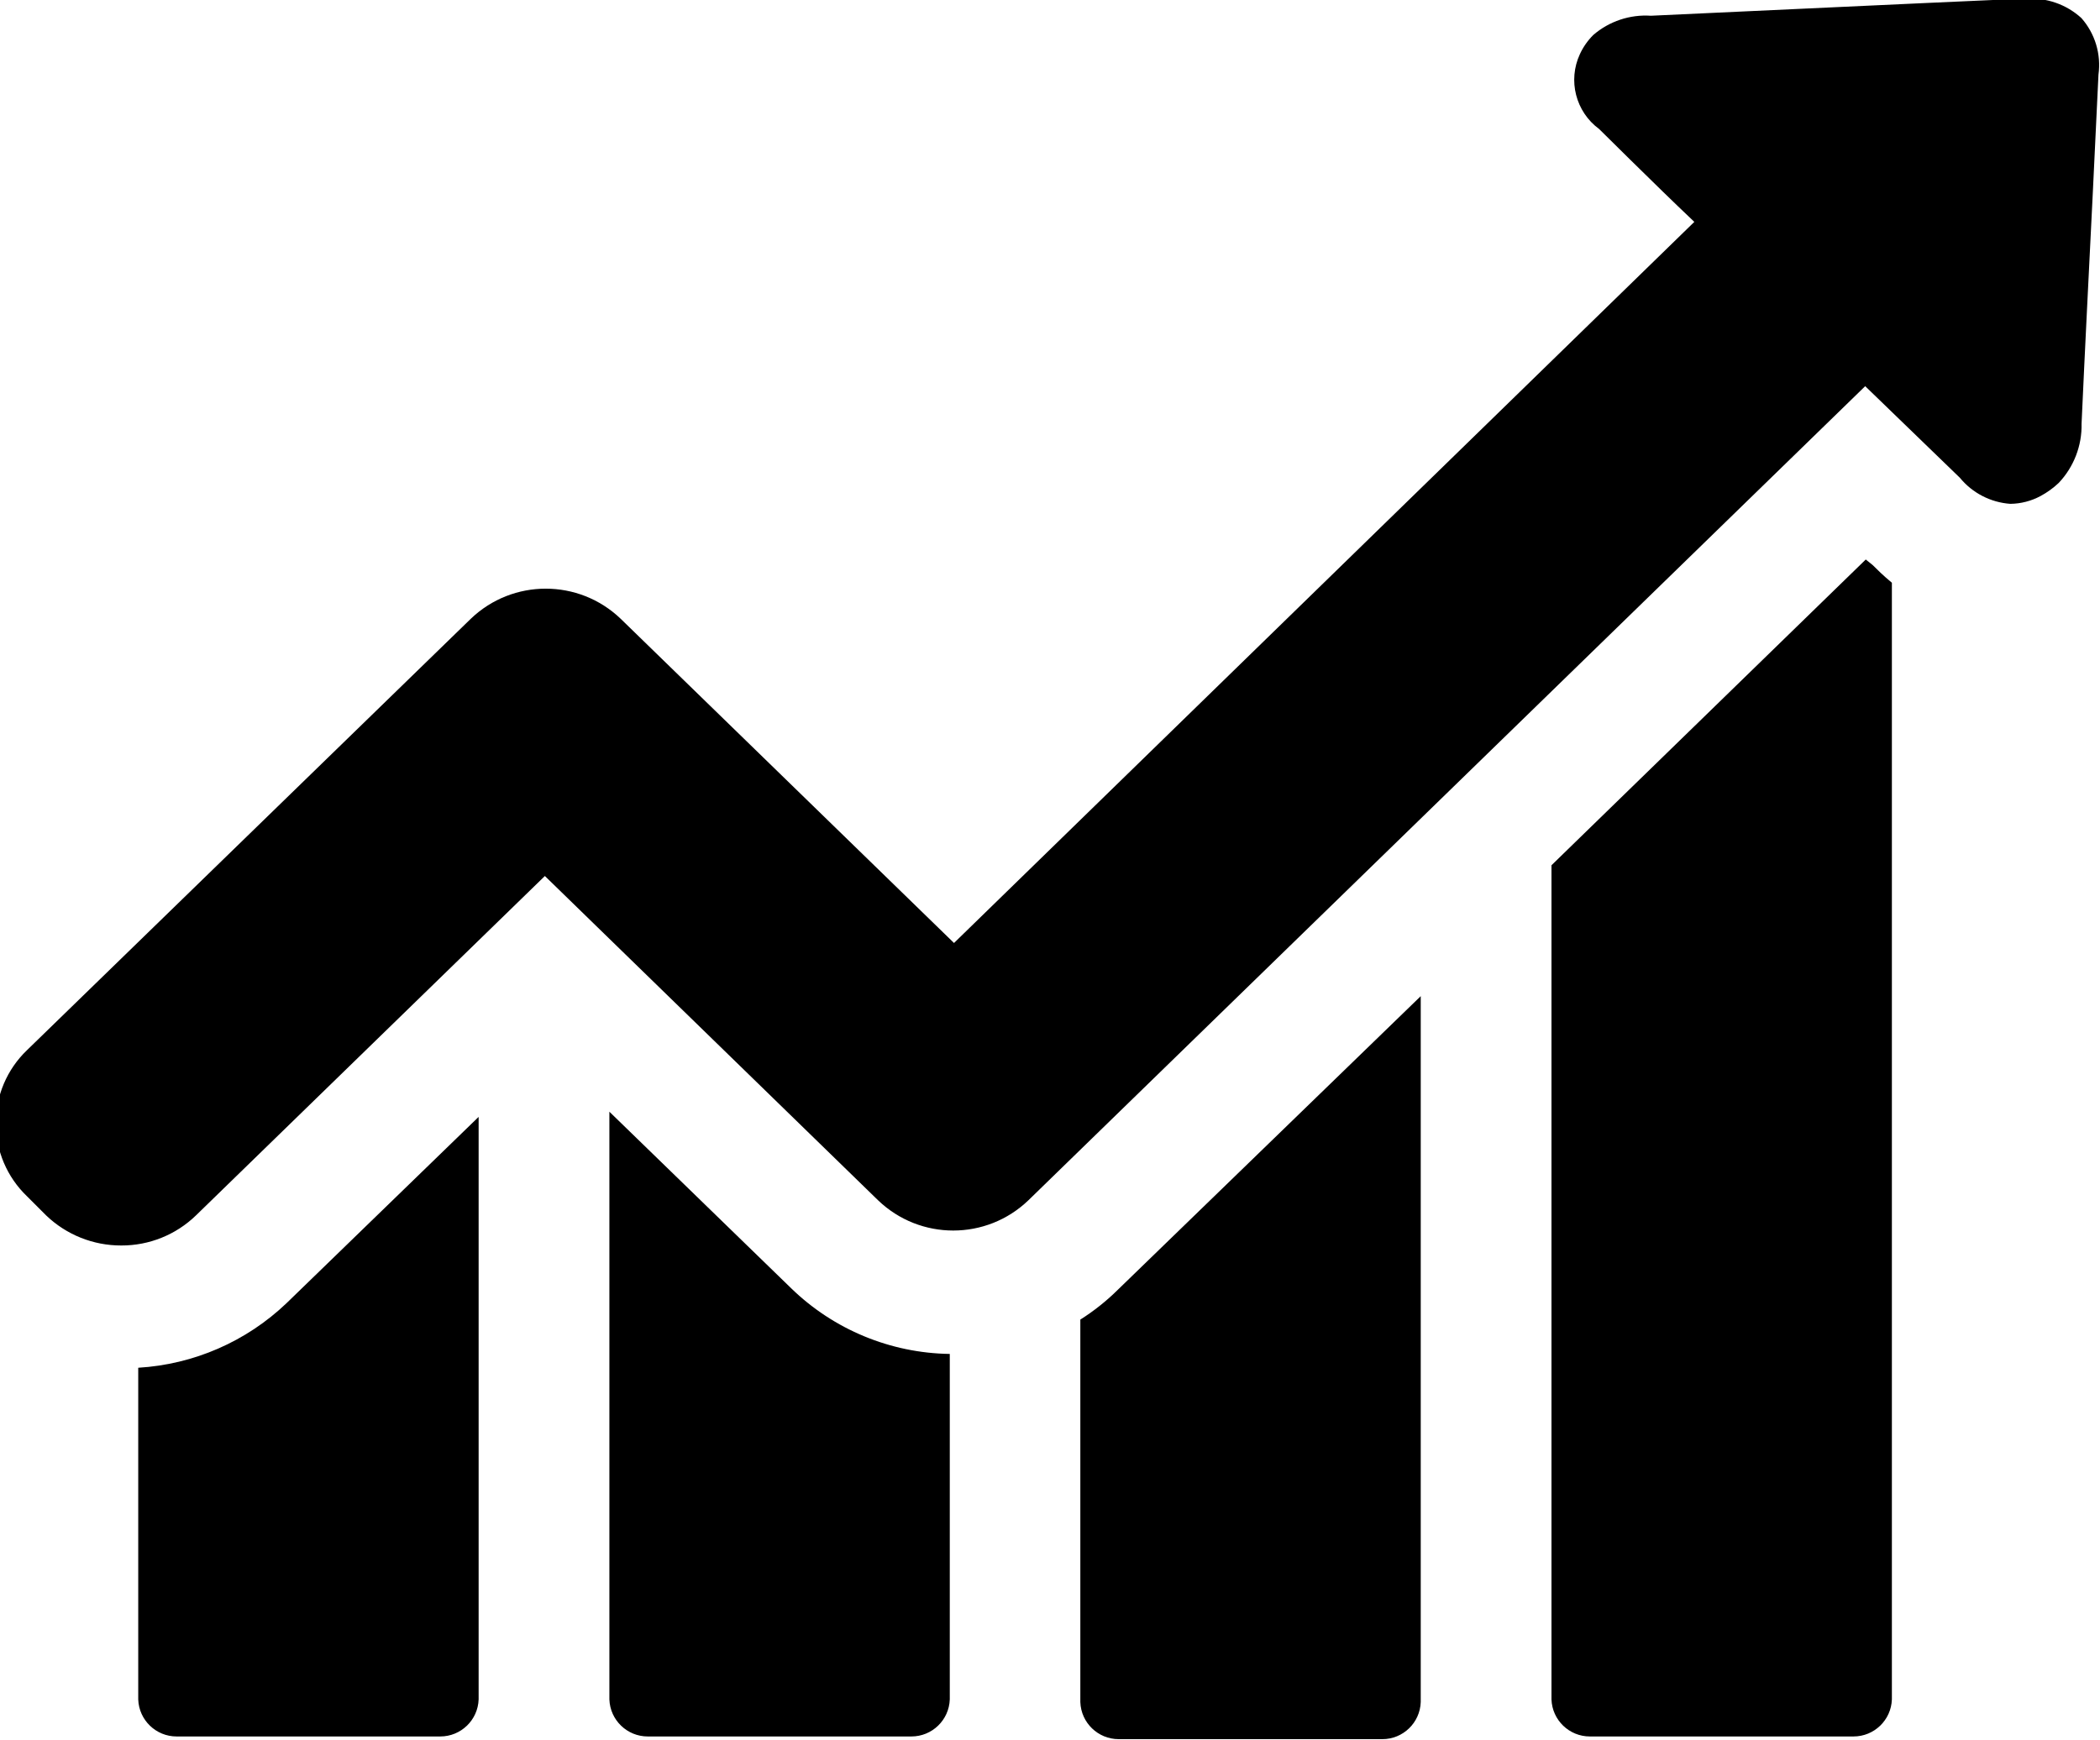
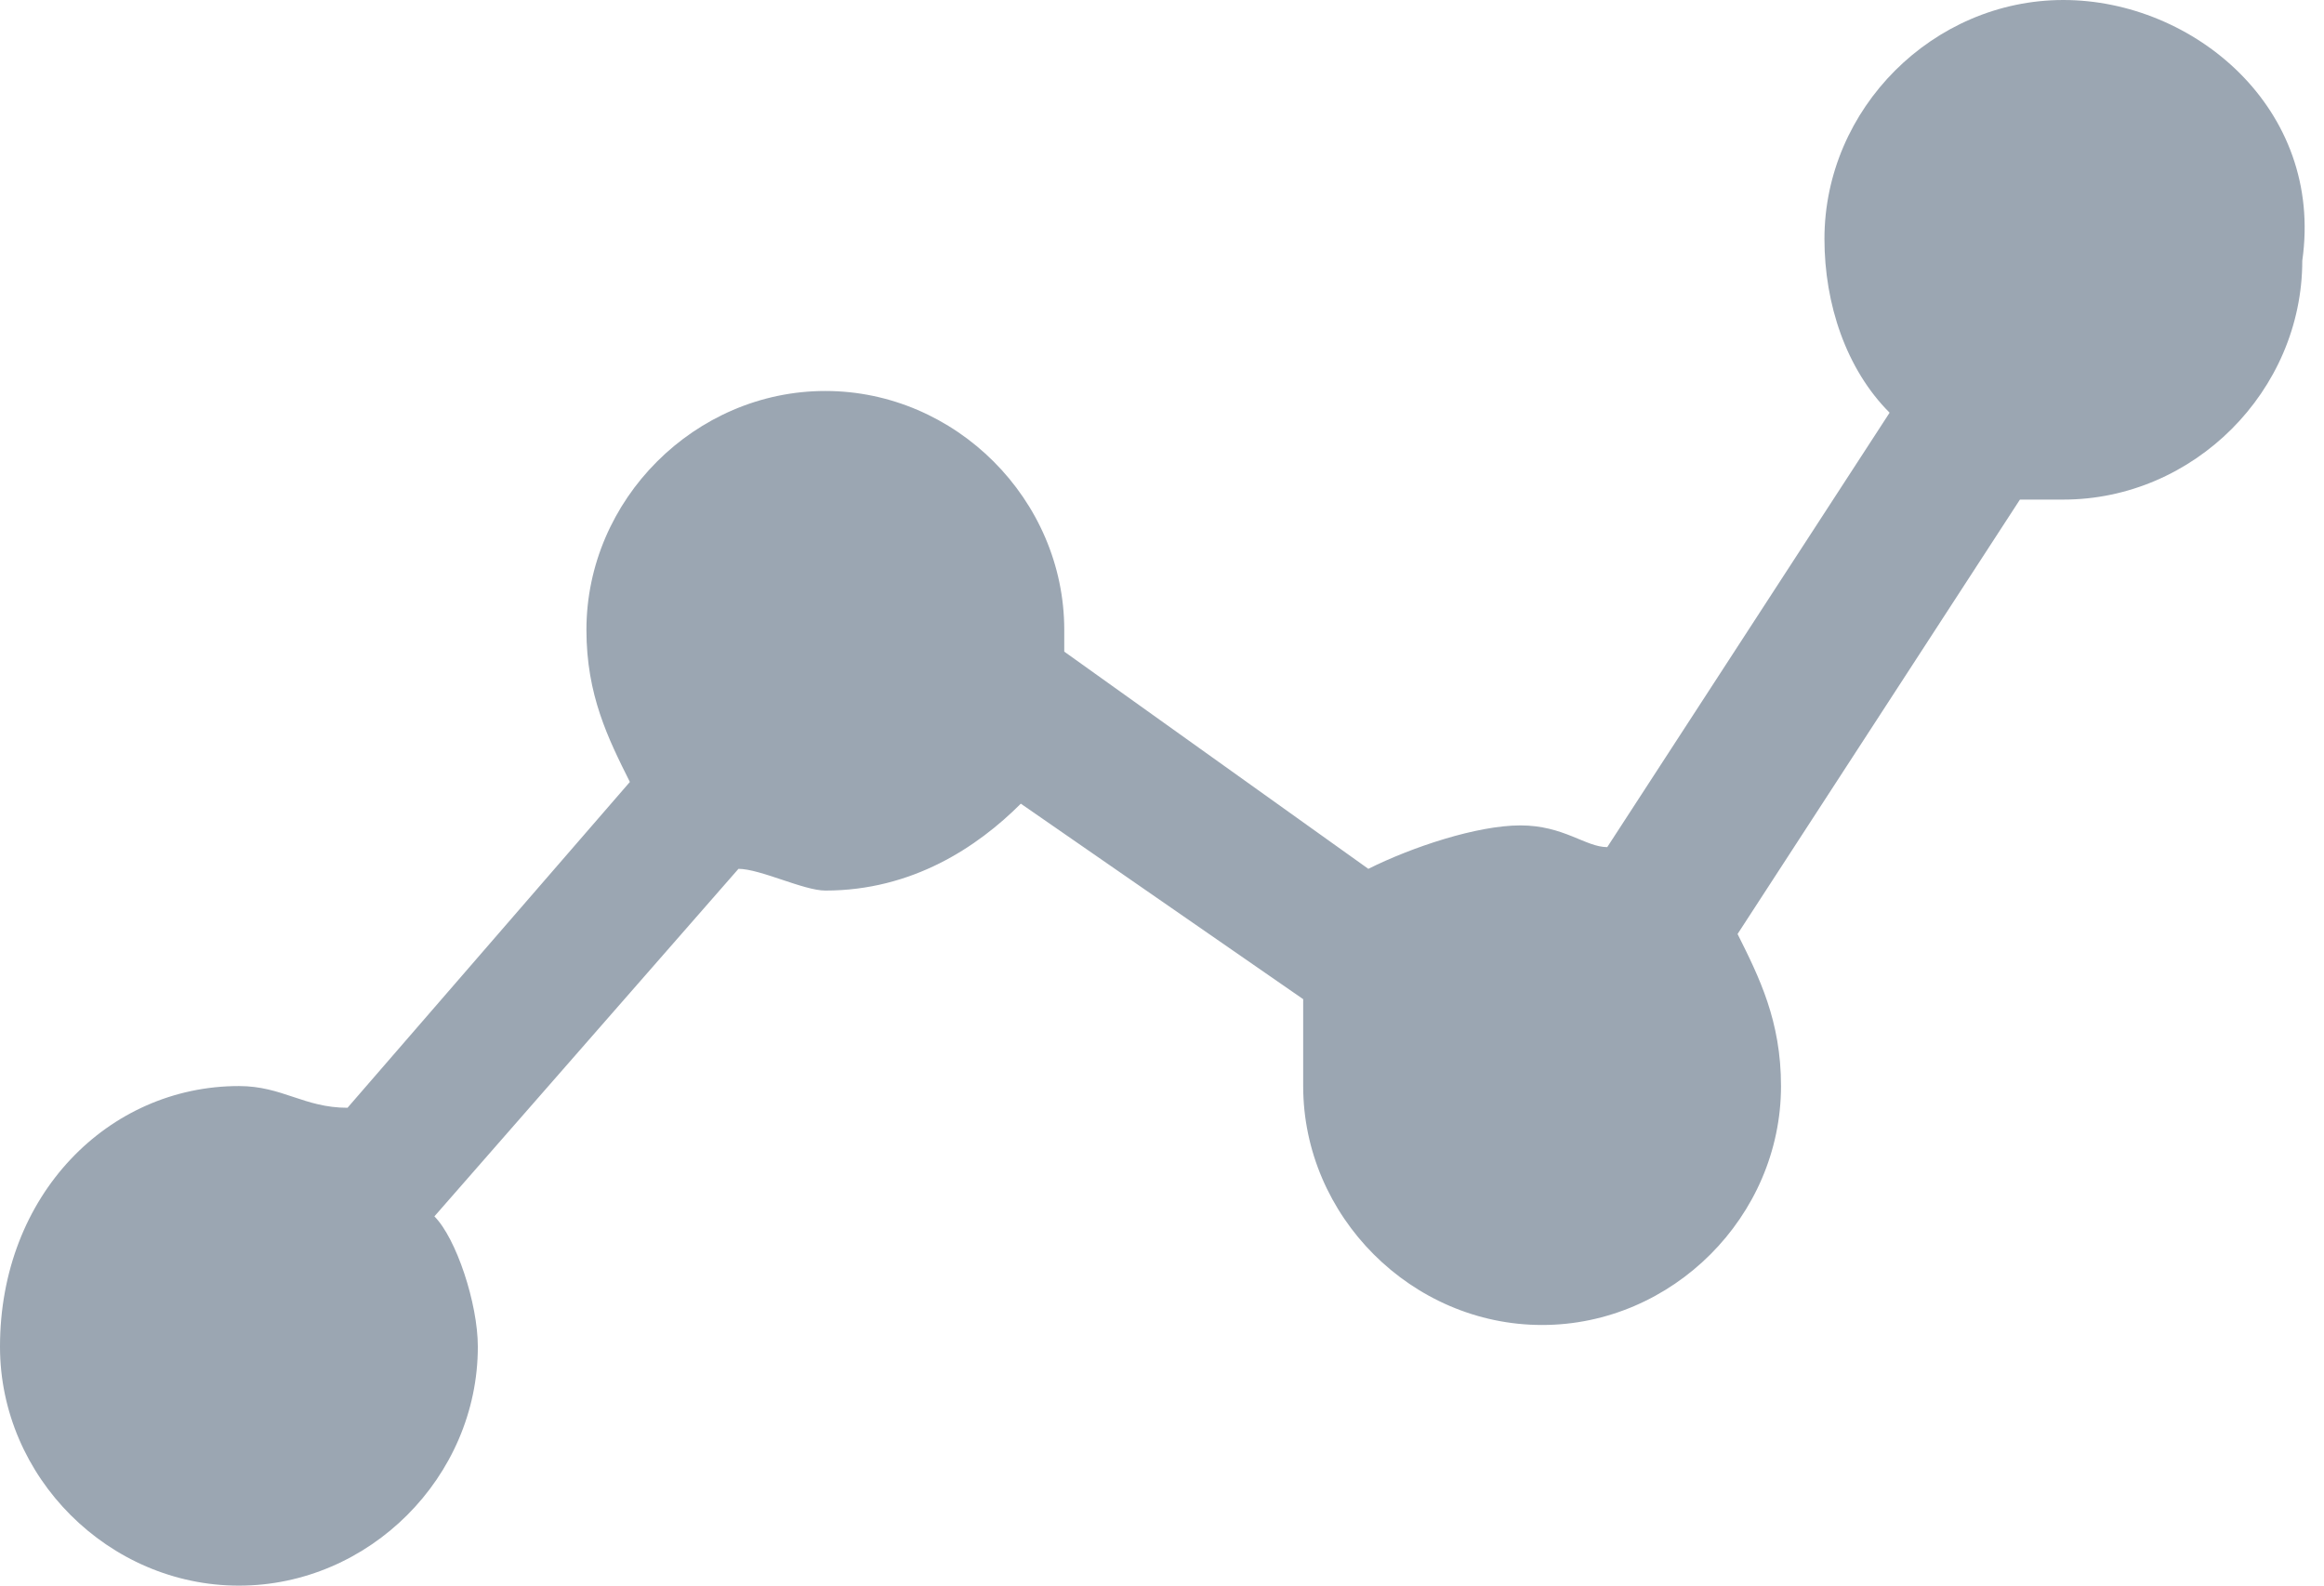
- <svg xmlns="http://www.w3.org/2000/svg" width="10.938" height="9.063" viewBox="0 0 10.938 9.063">
-   <defs>
-     <style>
-       .cls-1 {
-         fill-rule: evenodd;
-       }
-     </style>
-   </defs>
-   <path id="portfolio-liquidity" class="cls-1" d="M499.751,564.407v1.728a0.2,0.2,0,0,0,.2.193h1.373a0.2,0.2,0,0,0,.2-0.193V563.1l-1,.97A1.224,1.224,0,0,1,499.751,564.407Zm2.454-1.334v3.062a0.2,0.2,0,0,0,.2.193h1.373a0.2,0.2,0,0,0,.2-0.193v-1.8a1.21,1.21,0,0,1-.826-0.342Zm2.453,1.083v1.993a0.2,0.2,0,0,0,.2.193h1.373a0.2,0.2,0,0,0,.2-0.193v-3.678L504.854,564A1.15,1.15,0,0,1,504.658,564.156Zm4.091-3.96-1.637,1.593v4.346a0.2,0.2,0,0,0,.2.193h1.373a0.2,0.2,0,0,0,.2-0.193v-5.818c-0.045-.037-0.078-0.07-0.1-0.092Zm1.123-2.821a0.387,0.387,0,0,0-.29-0.1h-0.037c-0.639.028-1.276,0.059-1.915,0.088a0.417,0.417,0,0,0-.3.1,0.344,0.344,0,0,0-.07.1,0.318,0.318,0,0,0,.1.39l0.16,0.158c0.111,0.109.223,0.219,0.336,0.326L504,562.194l-1.736-1.689a0.564,0.564,0,0,0-.781,0l-2.312,2.248a0.527,0.527,0,0,0,0,.76l0.1,0.1a0.563,0.563,0,0,0,.392.157,0.556,0.556,0,0,0,.389-0.157l1.817-1.768,1.735,1.689a0.565,0.565,0,0,0,.784,0l4.358-4.241,0.493,0.477a0.374,0.374,0,0,0,.263.136,0.341,0.341,0,0,0,.158-0.041,0.444,0.444,0,0,0,.094-0.068,0.435,0.435,0,0,0,.119-0.309c0.018-.4.039-0.806,0.059-1.212l0.029-.606A0.369,0.369,0,0,0,509.872,557.375Z" transform="translate(-499.031 -557.281)" />
+ <svg xmlns="http://www.w3.org/2000/svg" version="1.1" id="Layer_1" x="0px" y="0px" width="10.7px" height="7.3px" viewBox="0 0 10.7 7.3" style="enable-background:new 0 0 10.7 7.3;" xml:space="preserve">
+   <style type="text/css">
+ 	.st0{fill:#9BA6B2;}
+ </style>
+   <g>
+     <g>
+       <path class="st0" d="M9.5,0C8.9,0,8.4,0.5,8.4,1.1c0,0.3,0.1,0.6,0.3,0.8l-1.3,2c-0.1,0-0.2-0.1-0.4-0.1c-0.2,0-0.5,0.1-0.7,0.2    L4.9,3c0,0,0-0.1,0-0.1c0-0.6-0.5-1.1-1.1-1.1c-0.6,0-1.1,0.5-1.1,1.1c0,0.3,0.1,0.5,0.2,0.7L1.6,5.1C1.4,5.1,1.3,5,1.1,5    C0.5,5,0,5.5,0,6.2c0,0.6,0.5,1.1,1.1,1.1s1.1-0.5,1.1-1.1c0-0.2-0.1-0.5-0.2-0.6L3.4,4C3.5,4,3.7,4.1,3.8,4.1    c0.4,0,0.7-0.2,0.9-0.4L6,4.6C6,4.7,6,4.8,6,5c0,0.6,0.5,1.1,1.1,1.1S8.2,5.6,8.2,5c0-0.3-0.1-0.5-0.2-0.7l1.3-2    c0.1,0,0.2,0,0.2,0c0.6,0,1.1-0.5,1.1-1.1C10.7,0.5,10.1,0,9.5,0L9.5,0z M9.5,0" />
+     </g>
+   </g>
</svg>
